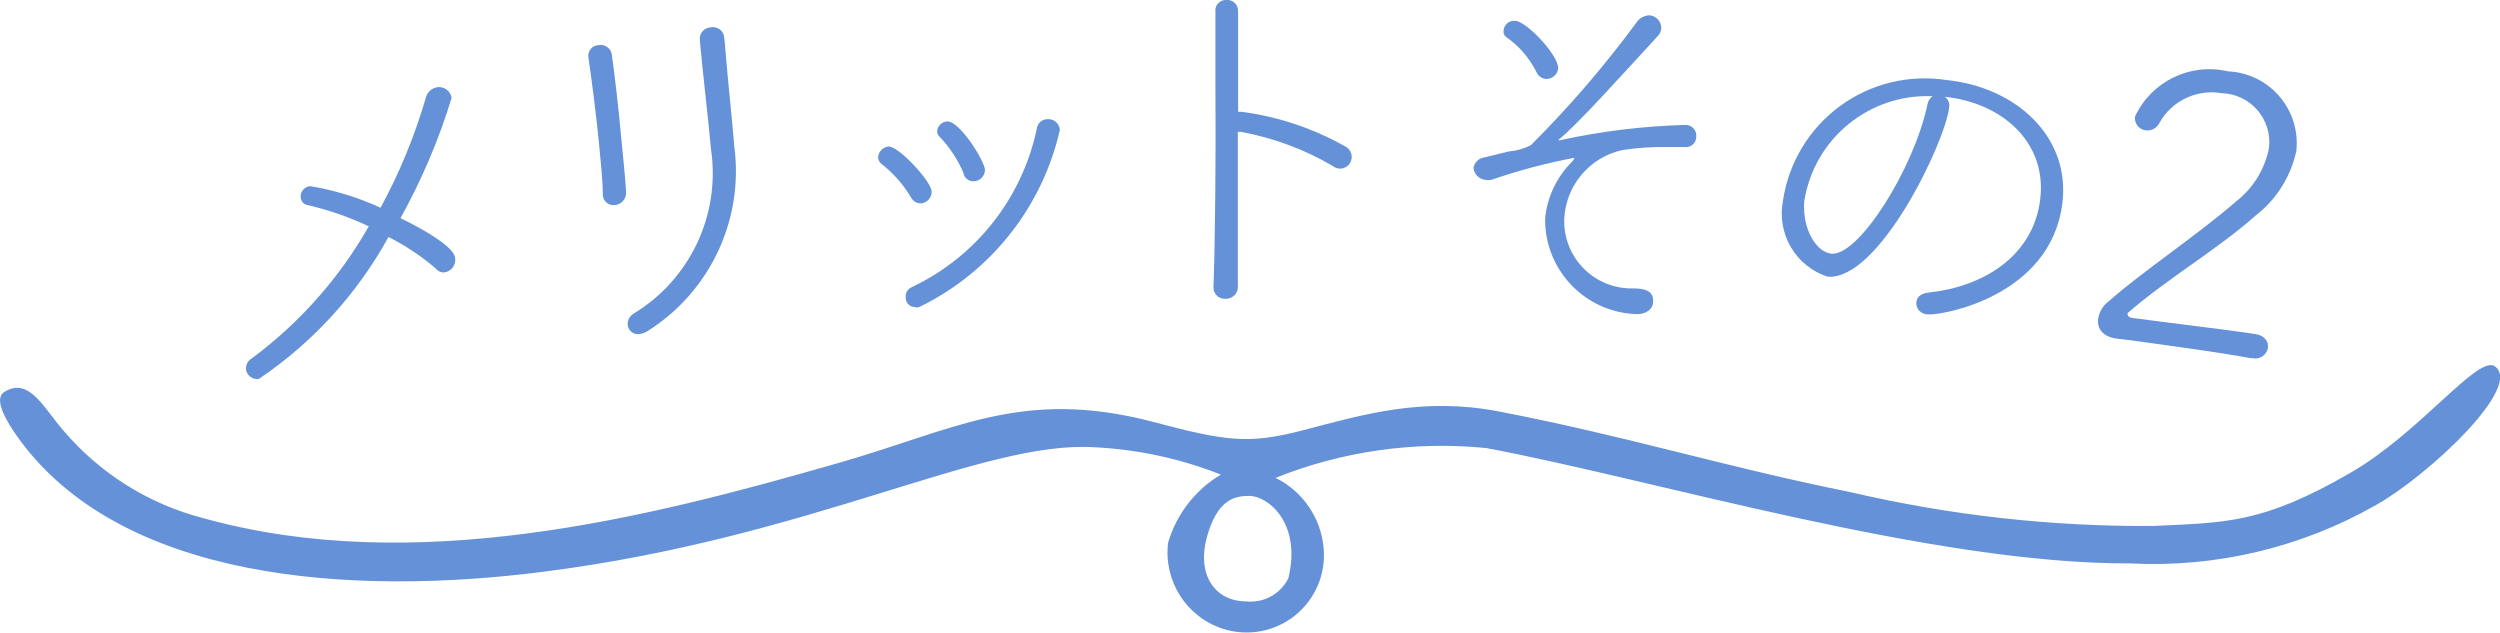
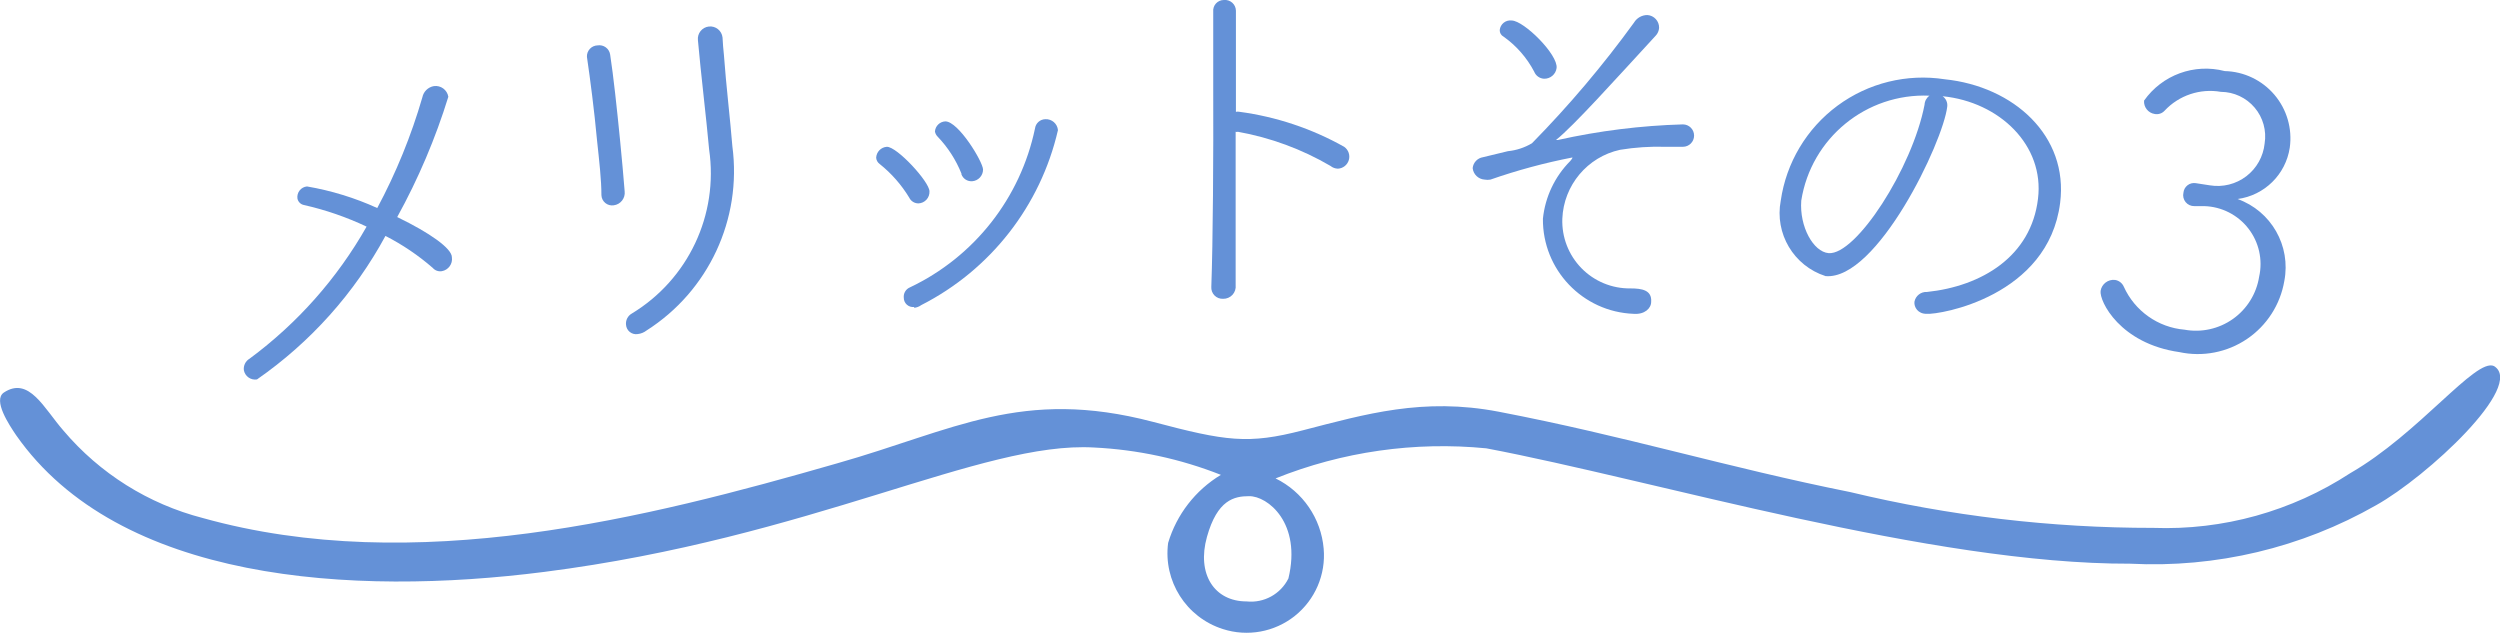
- <svg xmlns="http://www.w3.org/2000/svg" viewBox="0 0 91.45 23.14">
+ <svg xmlns="http://www.w3.org/2000/svg" viewBox="0 0 91.45 23.16">
  <defs>
    <style>.cls-1,.cls-2{fill:#6491d7;}.cls-2{fill-rule:evenodd;}</style>
  </defs>
  <g id="文字">
-     <path class="cls-1" d="M9.47,13.86A.41.41,0,0,1,9,13.53a.43.43,0,0,1,.21-.42,15.65,15.65,0,0,0,4.28-4.83,11,11,0,0,0-2.29-.79A.31.31,0,0,1,11,7.24a.38.38,0,0,1,.35-.43,10.05,10.05,0,0,1,2.57.79,20.31,20.31,0,0,0,1.65-4,.52.52,0,0,1,.42-.41.47.47,0,0,1,.53.39,22.73,22.73,0,0,1-1.87,4.4c1.2.58,2,1.15,2,1.47a.46.46,0,0,1-.37.51.34.34,0,0,1-.33-.13,8.44,8.44,0,0,0-1.74-1.16A14.93,14.93,0,0,1,9.47,13.86Z" />
-     <path class="cls-1" d="M22.05,7.13v0c0-.56-.08-1.25-.15-2-.11-1.09-.26-2.24-.38-3.06v0a.39.39,0,0,1,.39-.42.41.41,0,0,1,.47.34c.11.78.25,2,.35,3.11.07.7.14,1.39.17,1.89a.45.45,0,0,1-.4.51A.39.39,0,0,1,22.05,7.13ZM26.55,2c.09,1.11.23,2.35.31,3.35a6.91,6.91,0,0,1-3.14,6.74.74.74,0,0,1-.32.13.38.38,0,0,1-.44-.34.45.45,0,0,1,.22-.41,6,6,0,0,0,2.83-6c-.1-1.12-.31-2.85-.41-4A.42.42,0,0,1,26,1a.41.41,0,0,1,.49.37C26.52,1.58,26.53,1.8,26.55,2Z" />
-     <path class="cls-1" d="M33.33,7.23A4.37,4.37,0,0,0,32.25,6a.33.33,0,0,1-.13-.24.42.42,0,0,1,.39-.4c.38,0,1.55,1.27,1.57,1.64a.43.43,0,0,1-.39.44A.4.4,0,0,1,33.33,7.23Zm.18,4a.34.34,0,0,1-.38-.35.37.37,0,0,1,.23-.38,8.3,8.3,0,0,0,4.57-5.81.39.39,0,0,1,.38-.33.42.42,0,0,1,.46.39,9.56,9.56,0,0,1-5,6.41A1,1,0,0,1,33.51,11.26Zm1.74-4.89A4.5,4.5,0,0,0,34.37,5a.28.28,0,0,1-.09-.19.39.39,0,0,1,.37-.37c.48,0,1.37,1.47,1.38,1.77a.42.42,0,0,1-.4.42A.37.37,0,0,1,35.25,6.37Z" />
-     <path class="cls-1" d="M45.29.41c0,1.22,0,2.45,0,3.68l.13,0a10.51,10.51,0,0,1,3.83,1.29.43.43,0,0,1-.22.79.46.46,0,0,1-.28-.1,10.26,10.26,0,0,0-3.38-1.25.16.16,0,0,1-.09,0V6.48c0,1.56,0,3,0,3.95a.44.44,0,0,1-.46.5.41.41,0,0,1-.43-.44v0c.06-1.62.09-4.84.07-7.35,0-1.11,0-2.08,0-2.71v0A.38.38,0,0,1,44.84,0a.4.4,0,0,1,.45.39Z" />
-     <path class="cls-1" d="M59.34,5.49A2.71,2.71,0,0,0,57.22,8a2.46,2.46,0,0,0,2.49,2.55c.42,0,.79.06.76.5,0,.24-.24.46-.64.44A3.46,3.46,0,0,1,56.52,8a3.39,3.39,0,0,1,1-2.1.76.76,0,0,0,.08-.13h0a21.45,21.45,0,0,0-3.05.81.54.54,0,0,1-.2,0,.49.49,0,0,1-.45-.43.46.46,0,0,1,.39-.39l.9-.22A2.08,2.08,0,0,0,56,5.31,38.92,38.92,0,0,0,59.85.84a.59.59,0,0,1,.49-.28.47.47,0,0,1,.43.48.44.44,0,0,1-.12.27c-1.5,1.63-3,3.3-3.66,3.82l-.06,0s0,0,0,0l.13,0a24.66,24.66,0,0,1,4.58-.56.39.39,0,0,1,.41.42.38.38,0,0,1-.43.39l-.64,0A9.39,9.39,0,0,0,59.34,5.49Zm-2.78-2.6a.42.42,0,0,1-.36-.26,3.42,3.42,0,0,0-1.11-1.28A.25.25,0,0,1,55,1.11a.39.39,0,0,1,.42-.35C55.83.77,57,2,57,2.5A.44.44,0,0,1,56.56,2.89Z" />
-     <path class="cls-1" d="M71.3,3.93c-.15,1.29-2.57,6.35-4.45,6.19a2.43,2.43,0,0,1-1.63-2.77,5.24,5.24,0,0,1,6-4.42c2.52.26,4.53,2.07,4.22,4.52C75,10.87,71,11.54,70.54,11.5c-.31,0-.46-.24-.44-.44s.16-.33.47-.36c1.94-.21,3.8-1.3,4.06-3.4s-1.4-3.54-3.49-3.76A.39.39,0,0,1,71.3,3.93ZM66,7.36c-.08,1,.43,1.87,1,1.92,1,.08,3-3.1,3.5-5.43a.49.49,0,0,1,.19-.33A4.55,4.55,0,0,0,66,7.36Z" />
-     <path class="cls-1" d="M82.32,13.1c-.42-.08-1.41-.24-2.43-.38s-2-.29-2.44-.33h0c-.51-.06-.75-.36-.7-.73a1,1,0,0,1,.4-.65c1.22-1.08,3.14-2.34,4.67-3.66A3.27,3.27,0,0,0,83,5.41a1.79,1.79,0,0,0-1.72-2A2.19,2.19,0,0,0,79,4.48a.49.49,0,0,1-.5.29.45.45,0,0,1-.4-.51,3,3,0,0,1,3.4-1.65A2.63,2.63,0,0,1,84,5.52a4.07,4.07,0,0,1-1.47,2.35c-1.46,1.29-3.2,2.28-4.7,3.58a.1.1,0,0,0,0,.05c0,.07.07.12.17.13,1.4.19,3.39.42,4.51.59.35.06.48.29.45.51a.47.47,0,0,1-.58.37Z" />
-     <path class="cls-2" d="M91.23,13.38c-.67-.31-2.74,2.47-5.26,3.92-3.26,1.89-4.63,1.81-7.2,1.94A47.27,47.27,0,0,1,67.68,18c-4.54-.91-8.22-2.06-12.86-2.95-2.77-.53-4.87.09-7.16.69-2,.52-2.81.4-5.49-.31-4.8-1.26-7.28.31-11.55,1.52-6.95,2-15.46,4.16-23.2,2a10,10,0,0,1-5.1-3.2c-.71-.81-1.26-2-2.18-1.4-.41.29.2,1.19.45,1.56,3.75,5.36,12.28,5.91,19.32,5,9.8-1.25,16-4.8,20.11-4.55a14.56,14.56,0,0,1,4.64,1,4.31,4.31,0,0,0-1.93,2.49,2.93,2.93,0,0,0,2,3.15,2.83,2.83,0,0,0,3.69-2.94,3.18,3.18,0,0,0-1.76-2.58,16.36,16.36,0,0,1,7.71-1.09c6.18,1.16,16.27,4.24,23.55,4.22a16.45,16.45,0,0,0,9-2.14C88.78,17.43,92.39,14.09,91.23,13.38Zm-44.1,7.77A1.54,1.54,0,0,1,45.6,22c-1.18,0-1.83-1-1.45-2.36s1-1.5,1.54-1.5C46.37,18.13,47.62,19.12,47.13,21.15Z" />
+     <path class="cls-1" d="M9.4,13.88a.42.42,0,0,1-.48-.34.43.43,0,0,1,.21-.42,15.53,15.53,0,0,0,4.28-4.83,11,11,0,0,0-2.29-.79.3.3,0,0,1-.24-.24.39.39,0,0,1,.35-.44,10.47,10.47,0,0,1,2.57.79,20.92,20.92,0,0,0,1.65-4.05.52.52,0,0,1,.42-.41.47.47,0,0,1,.53.39,23.41,23.41,0,0,1-1.87,4.4c1.2.58,2,1.15,2,1.47a.45.45,0,0,1-.37.51.36.36,0,0,1-.33-.12,8.61,8.61,0,0,0-1.73-1.17A15.21,15.21,0,0,1,9.4,13.88Z" />
+     <path class="cls-1" d="M22,7.14v0c0-.56-.08-1.25-.16-2-.1-1.09-.25-2.24-.37-3.06v0a.4.4,0,0,1,.39-.42.4.4,0,0,1,.46.34c.12.78.25,2,.36,3.11.07.7.13,1.39.17,1.89a.46.46,0,0,1-.4.51A.39.39,0,0,1,22,7.14ZM26.48,2c.08,1.11.23,2.35.31,3.35a6.91,6.91,0,0,1-3.14,6.74.64.64,0,0,1-.32.13.37.37,0,0,1-.43-.34.42.42,0,0,1,.21-.41,6,6,0,0,0,2.83-6c-.1-1.12-.31-2.85-.41-4a.45.45,0,0,1,.9-.1C26.44,1.59,26.46,1.81,26.48,2Z" />
+     <path class="cls-1" d="M33.26,7.23A4.67,4.67,0,0,0,32.18,6a.31.31,0,0,1-.13-.23.42.42,0,0,1,.39-.4C32.81,5.36,34,6.65,34,7a.42.42,0,0,1-.4.44A.37.37,0,0,1,33.26,7.23Zm.18,4a.34.34,0,0,1-.38-.34.37.37,0,0,1,.23-.38,8.32,8.32,0,0,0,4.57-5.81.39.39,0,0,1,.38-.34.44.44,0,0,1,.46.4,9.6,9.6,0,0,1-5,6.4A.53.53,0,0,1,33.44,11.26Zm1.73-4.88A4.23,4.23,0,0,0,34.3,5a.35.35,0,0,1-.1-.19.4.4,0,0,1,.38-.37c.48,0,1.37,1.47,1.38,1.76a.43.43,0,0,1-.4.43A.39.39,0,0,1,35.17,6.38Z" />
+     <path class="cls-1" d="M45.21.41l0,3.68a.31.31,0,0,1,.13,0,10.72,10.72,0,0,1,3.83,1.28.44.44,0,0,1-.23.8.45.45,0,0,1-.27-.1,10.31,10.31,0,0,0-3.39-1.25.11.11,0,0,1-.08,0V6.48c0,1.56,0,3,0,3.95a.45.45,0,0,1-.46.5.41.41,0,0,1-.43-.44v0c.06-1.62.08-4.84.07-7.35,0-1.11,0-2.08,0-2.71v0A.39.39,0,0,1,44.77,0a.4.4,0,0,1,.44.39Z" />
+     <path class="cls-1" d="M59.26,5.48A2.69,2.69,0,0,0,57.15,8a2.46,2.46,0,0,0,2.49,2.55c.42,0,.79.06.76.49,0,.24-.24.47-.64.44A3.45,3.45,0,0,1,56.44,8a3.5,3.5,0,0,1,1-2.11c.05-.06.08-.1.08-.13h0a21.66,21.66,0,0,0-3,.81.59.59,0,0,1-.21,0,.47.47,0,0,1-.44-.42.45.45,0,0,1,.38-.4l.91-.22a2.13,2.13,0,0,0,.88-.29A38.85,38.85,0,0,0,59.77.83a.57.57,0,0,1,.49-.28.46.46,0,0,1,.43.47.46.46,0,0,1-.12.28c-1.5,1.63-3,3.3-3.65,3.82l-.06,0s0,0,0,0l.13,0a24.23,24.23,0,0,1,4.57-.57.41.41,0,1,1,0,.82l-.63,0A8.64,8.64,0,0,0,59.26,5.48Zm-2.78-2.6a.41.41,0,0,1-.36-.26A3.65,3.65,0,0,0,55,1.34a.26.26,0,0,1-.14-.24A.39.39,0,0,1,55.3.75C55.75.76,57,2,56.94,2.49A.45.45,0,0,1,56.48,2.88Z" />
+     <path class="cls-1" d="M71.23,3.9c-.15,1.3-2.57,6.36-4.45,6.2a2.42,2.42,0,0,1-1.64-2.76,5.25,5.25,0,0,1,6-4.44c2.52.26,4.53,2.07,4.22,4.52-.43,3.42-4.4,4.1-4.89,4.06-.31,0-.46-.24-.44-.44a.44.44,0,0,1,.46-.36c2-.21,3.81-1.3,4.06-3.41.24-1.95-1.4-3.54-3.49-3.75A.4.4,0,0,1,71.23,3.9ZM65.89,7.34c-.07.95.44,1.87,1,1.92,1,.08,3.06-3.1,3.51-5.43a.43.43,0,0,1,.18-.33A4.55,4.55,0,0,0,65.89,7.34Z" />
+     <path class="cls-1" d="M79.87,7.05a.39.39,0,0,1,.45-.35l.52.08a1.73,1.73,0,0,0,2-1.53,1.63,1.63,0,0,0-1.6-1.89,2.28,2.28,0,0,0-2.06.69.39.39,0,0,1-.36.12.46.46,0,0,1-.39-.49A2.76,2.76,0,0,1,81.38,2.6a2.46,2.46,0,0,1,2.38,2.8,2.23,2.23,0,0,1-1.91,1.88,2.65,2.65,0,0,1,1.71,3,3.21,3.21,0,0,1-3.84,2.6c-2.17-.31-2.93-1.86-2.88-2.24a.48.48,0,0,1,.53-.4.42.42,0,0,1,.32.25,2.69,2.69,0,0,0,2.22,1.57,2.34,2.34,0,0,0,2.73-1.94,2.12,2.12,0,0,0-2-2.58l-.37,0A.4.4,0,0,1,79.87,7.05Z" />
+     <path class="cls-2" d="M91.23,13.39c-.67-.31-2.74,2.47-5.26,3.92a12.35,12.35,0,0,1-7.2,2A47.29,47.29,0,0,1,67.68,18c-4.54-.91-8.22-2.05-12.86-2.94-2.77-.53-4.87.09-7.16.68-2,.52-2.81.4-5.49-.31-4.8-1.26-7.28.31-11.55,1.52-6.95,2-15.46,4.16-23.2,2a9.93,9.93,0,0,1-5.1-3.2c-.71-.81-1.26-2-2.18-1.39-.41.28.2,1.19.45,1.56,3.75,5.36,12.28,5.9,19.32,5,9.8-1.25,16-4.79,20.11-4.55a14.56,14.56,0,0,1,4.64,1,4.37,4.37,0,0,0-1.93,2.49,2.91,2.91,0,0,0,2,3.15,2.83,2.83,0,0,0,3.69-2.94,3.16,3.16,0,0,0-1.76-2.57,16.41,16.41,0,0,1,7.71-1.1c6.18,1.17,16.27,4.24,23.55,4.22a16.45,16.45,0,0,0,9-2.14C88.78,17.44,92.39,14.1,91.23,13.39Zm-44.1,7.77A1.53,1.53,0,0,1,45.6,22c-1.18,0-1.83-1-1.45-2.36s1-1.49,1.54-1.49C46.37,18.14,47.62,19.13,47.13,21.16Z" />
  </g>
</svg>
